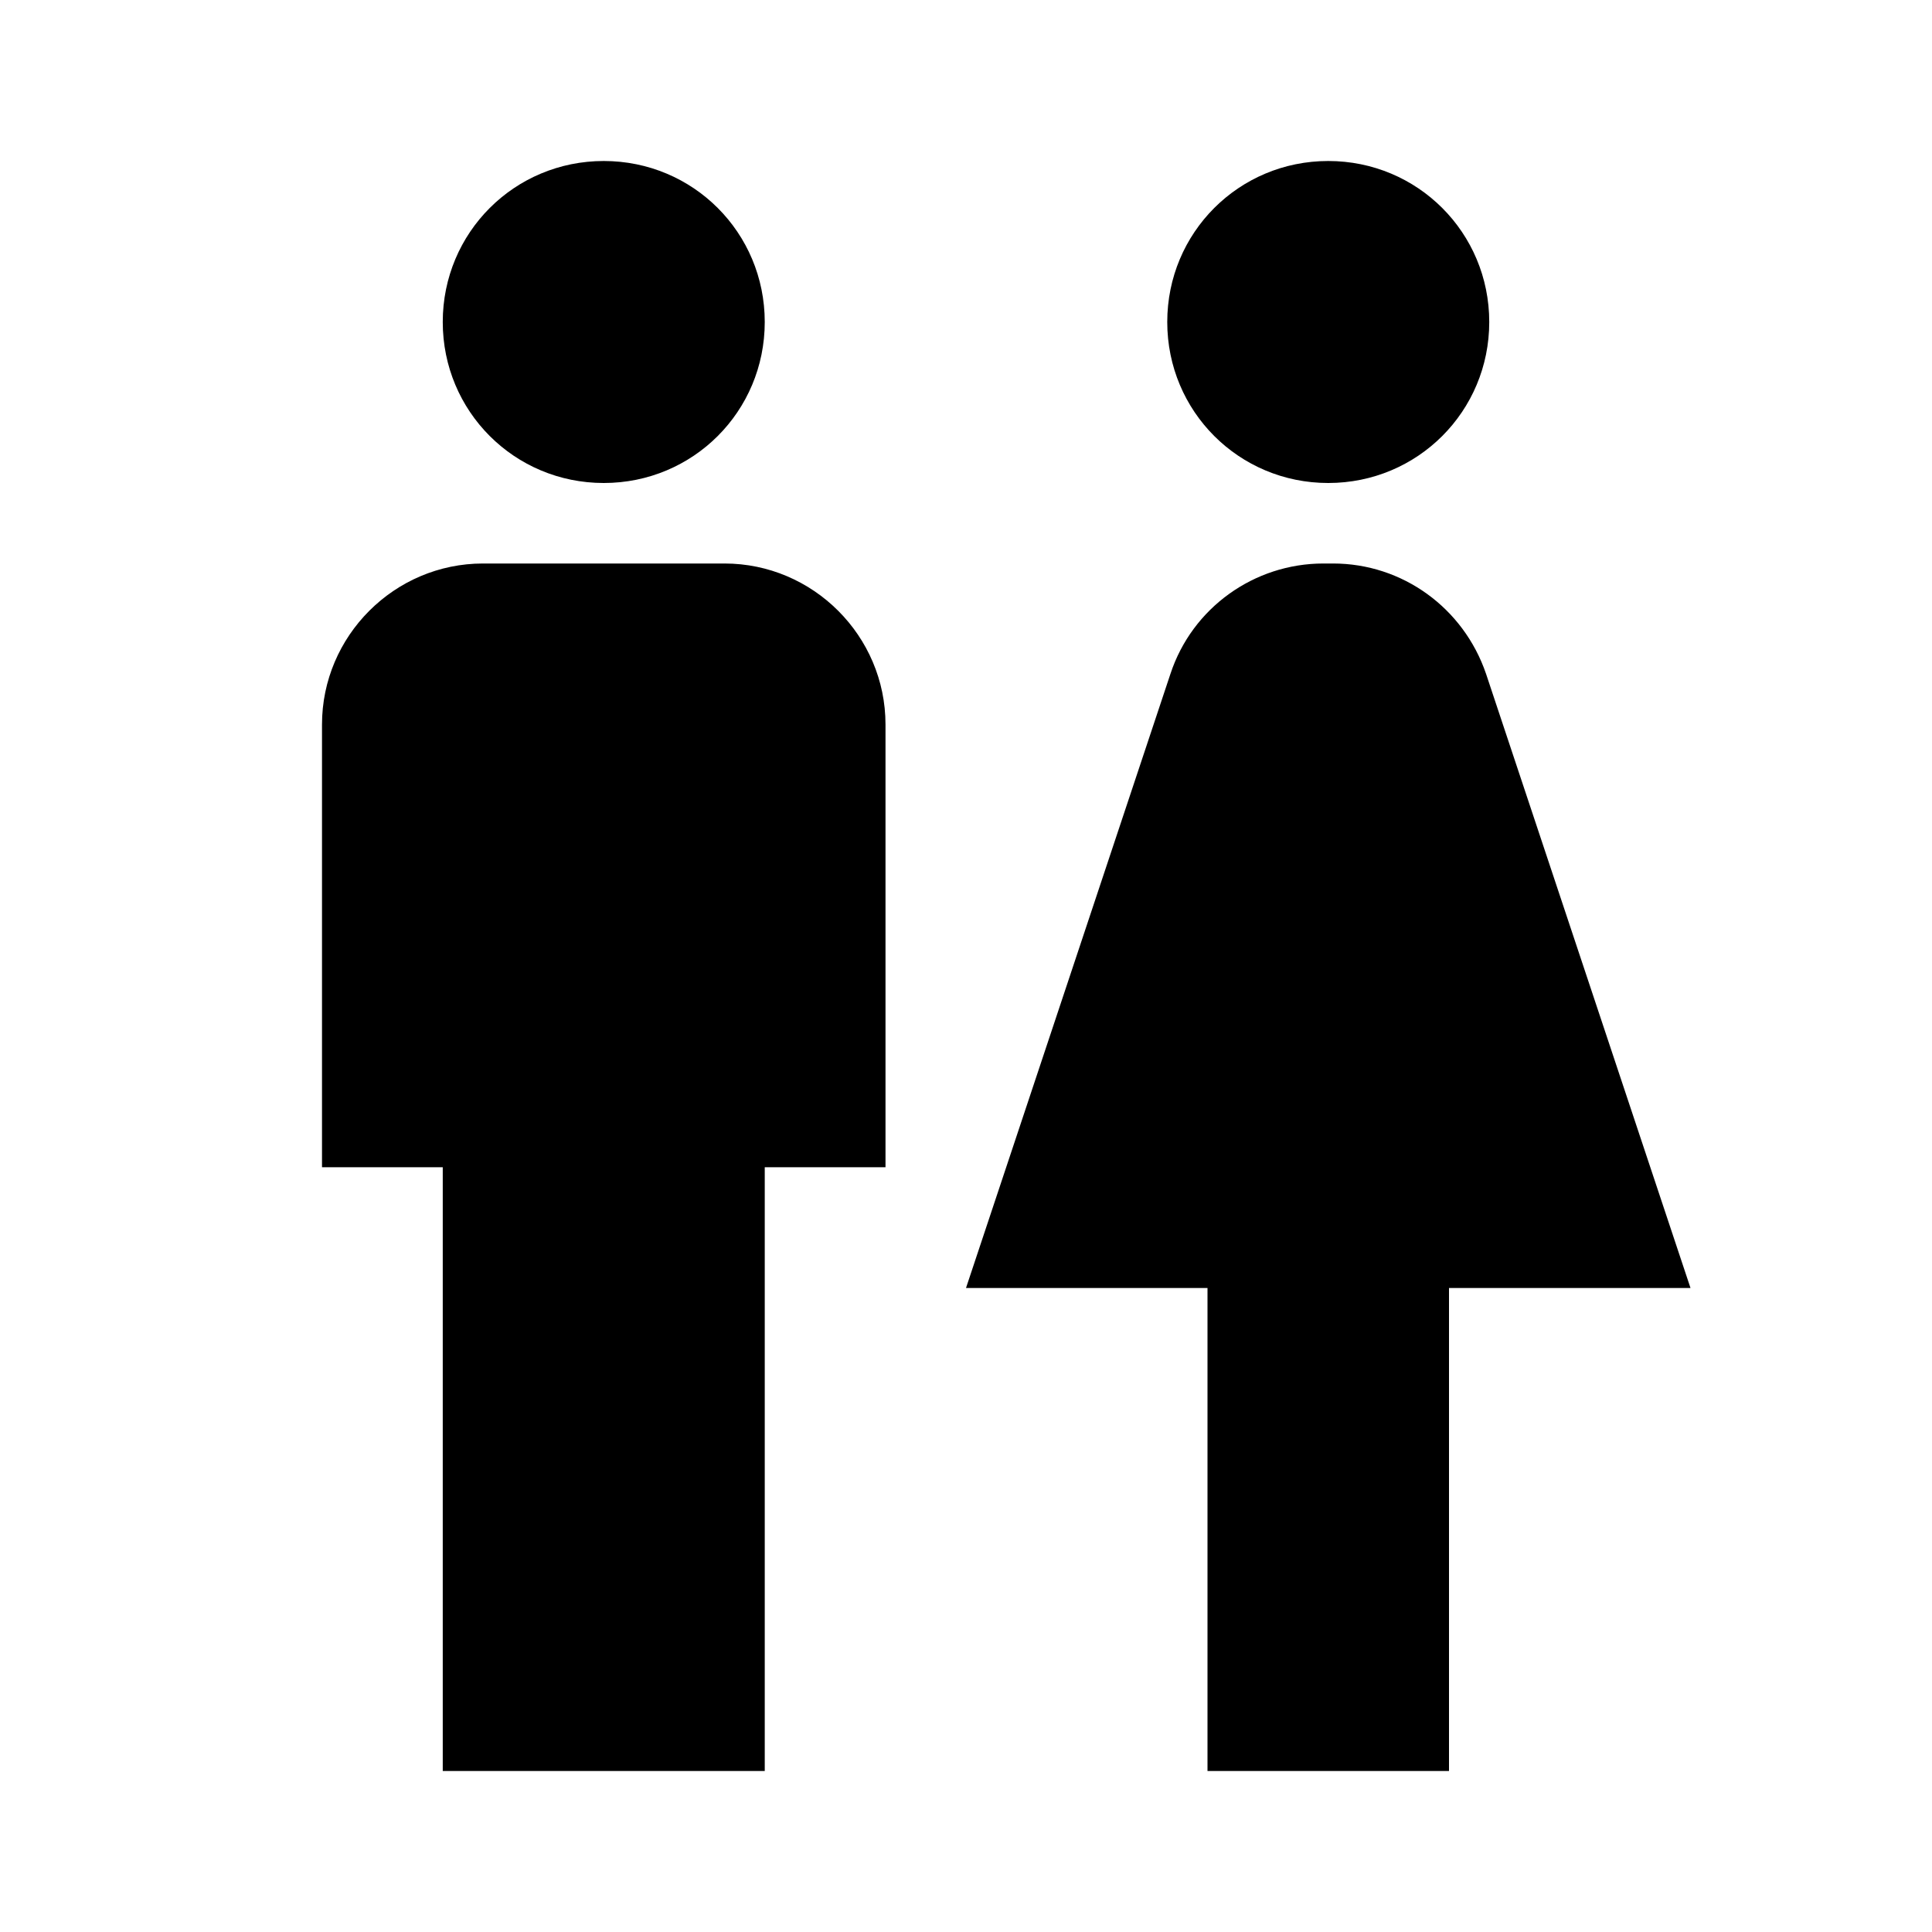
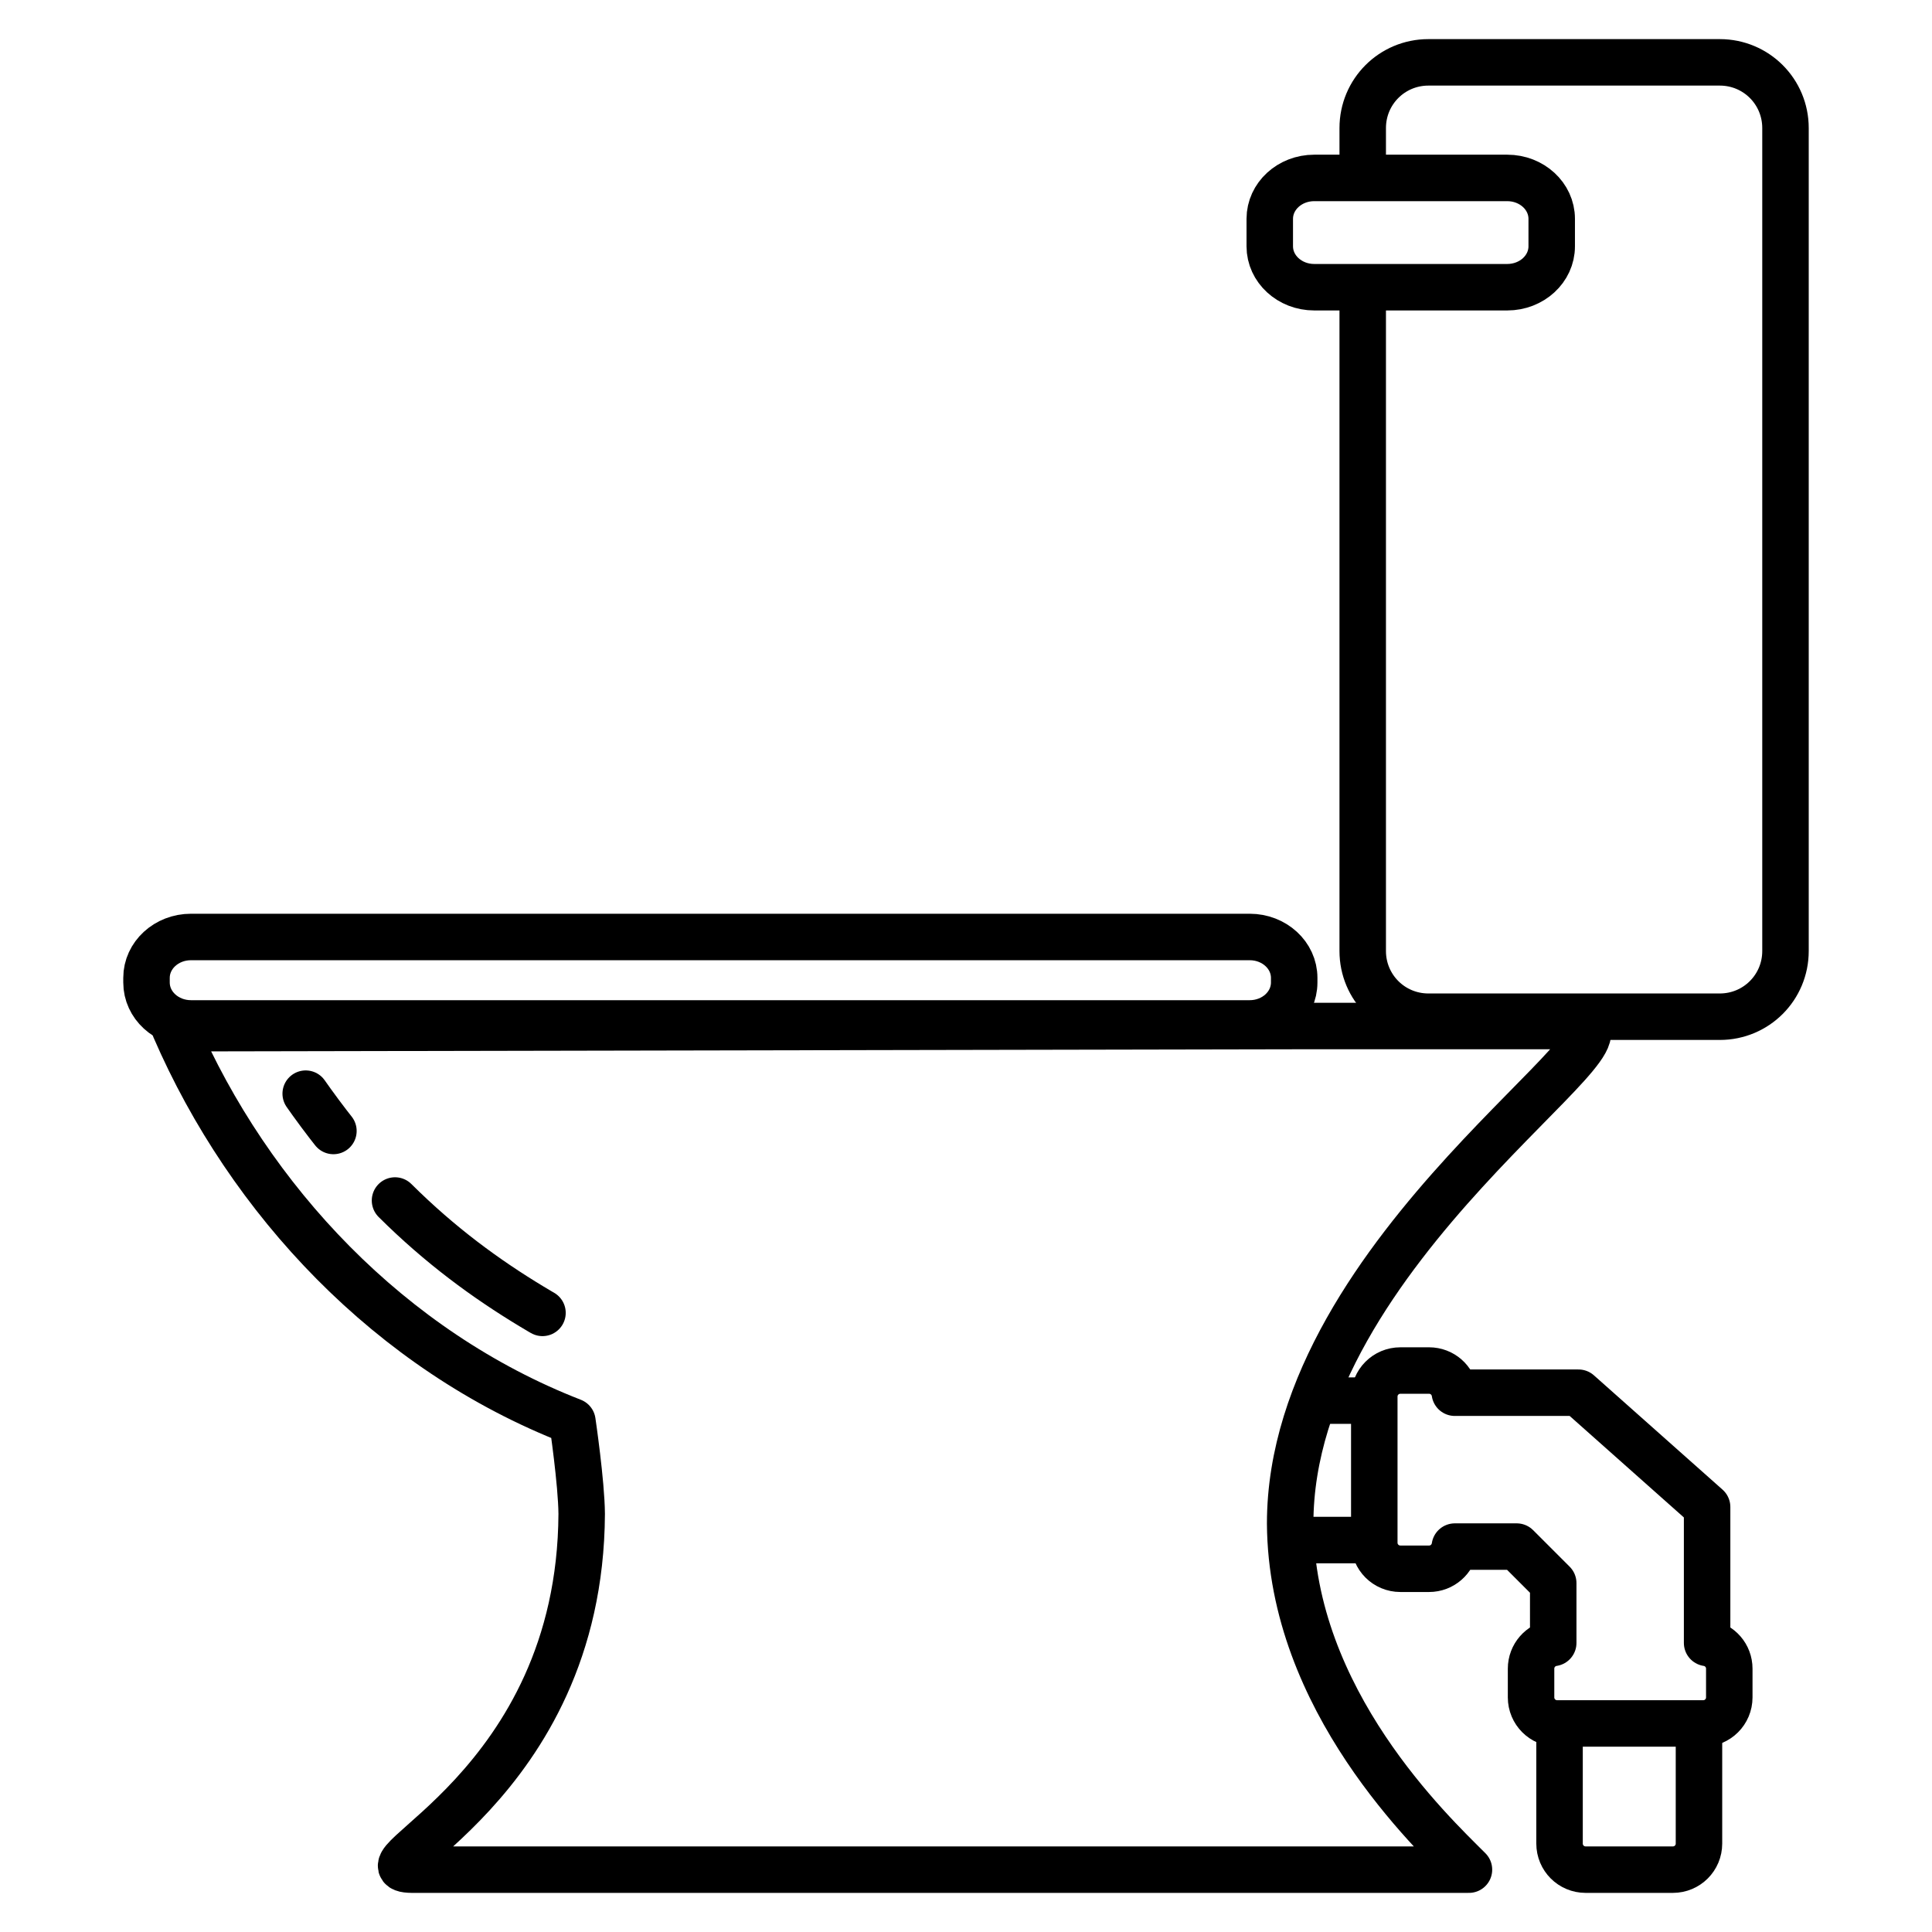
- <svg xmlns="http://www.w3.org/2000/svg" height="24px" viewBox="0 0 24 24" width="24px" fill="#000000">
-   <path d="M.01 0h24v24h-24V0z" fill="none" />
-   <path d="M5.5 22v-7.5H4V9c0-1.1.9-2 2-2h3c1.1 0 2 .9 2 2v5.5H9.5V22h-4zM18 22v-6h3l-2.54-7.63C18.18 7.55 17.42 7 16.56 7h-.12c-.86 0-1.63.55-1.9 1.37L12 16h3v6h3zM7.5 6c1.11 0 2-.89 2-2s-.89-2-2-2-2 .89-2 2 .89 2 2 2zm9 0c1.11 0 2-.89 2-2s-.89-2-2-2-2 .89-2 2 .89 2 2 2z" />
+ <svg xmlns="http://www.w3.org/2000/svg" height="146.639mm" id="svg5412" version="1.1" viewBox="0 0 519.587 519.587" width="146.639mm">
+   <defs id="defs5414" />
+   <g id="layer1" transform="translate(-380.1002,-1341.996)">
+     <g id="g4681" transform="translate(15555.868,-1496.941)">
+       <rect height="23.248" id="rect5659-2" rx="11.96" ry="10.993" style="opacity:1;fill:none;fill-opacity:1;fill-rule:nonzero;stroke:#000000;stroke-width:12.5;stroke-linecap:round;stroke-linejoin:round;stroke-miterlimit:4;stroke-dasharray:none;stroke-dashoffset:67.278;stroke-opacity:1" width="308.655" x="-15136.366" y="3090.926" />
+       <path d="m -15128.751,3115.46 c 20.052,46.292 57.961,86.702 106.923,105.749 0,0 2.444,16.532 2.497,24.887 -0.377,73.754 -62.564,95.496 -45.666,95.659 l 284.287,0 c -10.127,-10.126 -47.776,-45.534 -48.084,-93.089 0,-74.161 99.973,-133.598 76.495,-133.791 l -74.243,0 z" id="rect5659-6-9" style="opacity:1;fill:none;fill-opacity:1;fill-rule:nonzero;stroke:#000000;stroke-width:12.5;stroke-linecap:round;stroke-linejoin:round;stroke-miterlimit:4;stroke-dasharray:none;stroke-dashoffset:67.278;stroke-opacity:1" />
+       <path d="m -14809.282,2884.318 0,-10.945 c 0,-9.787 7.878,-17.666 17.665,-17.666 l 78.368,0 c 9.786,0 17.666,7.879 17.666,17.666 l 0,221.33 c 0,9.787 -7.88,17.665 -17.666,17.665 l -78.368,0 c -9.787,0 -17.665,-7.879 -17.665,-17.665 l 0,-176.785" id="rect5659-4-6" style="opacity:1;fill:none;fill-opacity:1;fill-rule:nonzero;stroke:#000000;stroke-width:12.5;stroke-linecap:round;stroke-linejoin:round;stroke-miterlimit:4;stroke-dasharray:none;stroke-dashoffset:67.278;stroke-opacity:1" />
+       <rect height="29.392" id="rect5764-7" rx="11.959" ry="10.993" style="opacity:1;fill:none;fill-opacity:1;fill-rule:nonzero;stroke:#000000;stroke-width:12.5;stroke-linecap:round;stroke-linejoin:round;stroke-miterlimit:4;stroke-dasharray:none;stroke-dashoffset:67.278;stroke-opacity:1" width="75.825" x="-14834.28" y="2886.788" />
+       <path d="m -15025.823,3194.345 c -24.767,-13.883 -49.243,-32.695 -72.712,-68.624" id="path4257-0-5-7" style="fill:none;fill-rule:evenodd;stroke:#000000;stroke-width:12.5;stroke-linecap:round;stroke-linejoin:round;stroke-miterlimit:4;stroke-dasharray:50, 25, 12.5, 25;stroke-dashoffset:107.829;stroke-opacity:1" />
+       <g id="g5349-6-5-7" style="stroke-width:25.457;stroke-miterlimit:4;stroke-dasharray:none" transform="matrix(0.4910184,0,0,0.4910184,-10863.219,1291.679)">
+         <path d="m -8015.867,3901.783 c -7.914,0 -14.285,6.371 -14.285,14.285 l 0,80 c 0,7.914 6.371,14.287 14.285,14.287 l 15.715,0 c 7.184,0 13.079,-5.257 14.109,-12.145 l 33.893,0 20.006,20.006 0,32.752 c -6.888,1.031 -12.141,6.926 -12.141,14.109 l 0,15.715 c 0,7.914 6.369,14.285 14.283,14.285 l 80,0 c 7.914,0 14.287,-6.371 14.287,-14.285 l 0,-15.715 c 0,-7.184 -5.257,-13.079 -12.145,-14.109 l 0,-74.438 -70.443,-62.605 -67.74,0 c -1.031,-6.888 -6.926,-12.143 -14.109,-12.143 z" id="rect5157-8-3-5-2" style="opacity:1;fill:none;fill-opacity:1;fill-rule:nonzero;stroke:#000000;stroke-width:25.457;stroke-linecap:round;stroke-linejoin:round;stroke-miterlimit:4;stroke-dasharray:none;stroke-dashoffset:0;stroke-opacity:1" />
+         <path d="m -8030.75,3994.633 -44.643,0 m 9.876,-76.368 35.017,0" id="rect5324-4-4-2" style="opacity:1;fill:none;fill-opacity:1;fill-rule:nonzero;stroke:#000000;stroke-width:25.457;stroke-linecap:butt;stroke-linejoin:round;stroke-miterlimit:4;stroke-dasharray:none;stroke-dashoffset:0;stroke-opacity:1" />
+         <path d="m -7928.684,4094.689 0,66.177 c 0,7.914 6.371,14.286 14.286,14.286 l 47.796,0 c 7.914,0 14.286,-6.372 14.286,-14.286 l 0,-65.293" id="rect5324-8-2-6-9" style="opacity:1;fill:none;fill-opacity:1;fill-rule:nonzero;stroke:#000000;stroke-width:25.457;stroke-linecap:butt;stroke-linejoin:round;stroke-miterlimit:4;stroke-dasharray:none;stroke-dashoffset:0;stroke-opacity:1" />
+       </g>
+     </g>
+   </g>
</svg>
